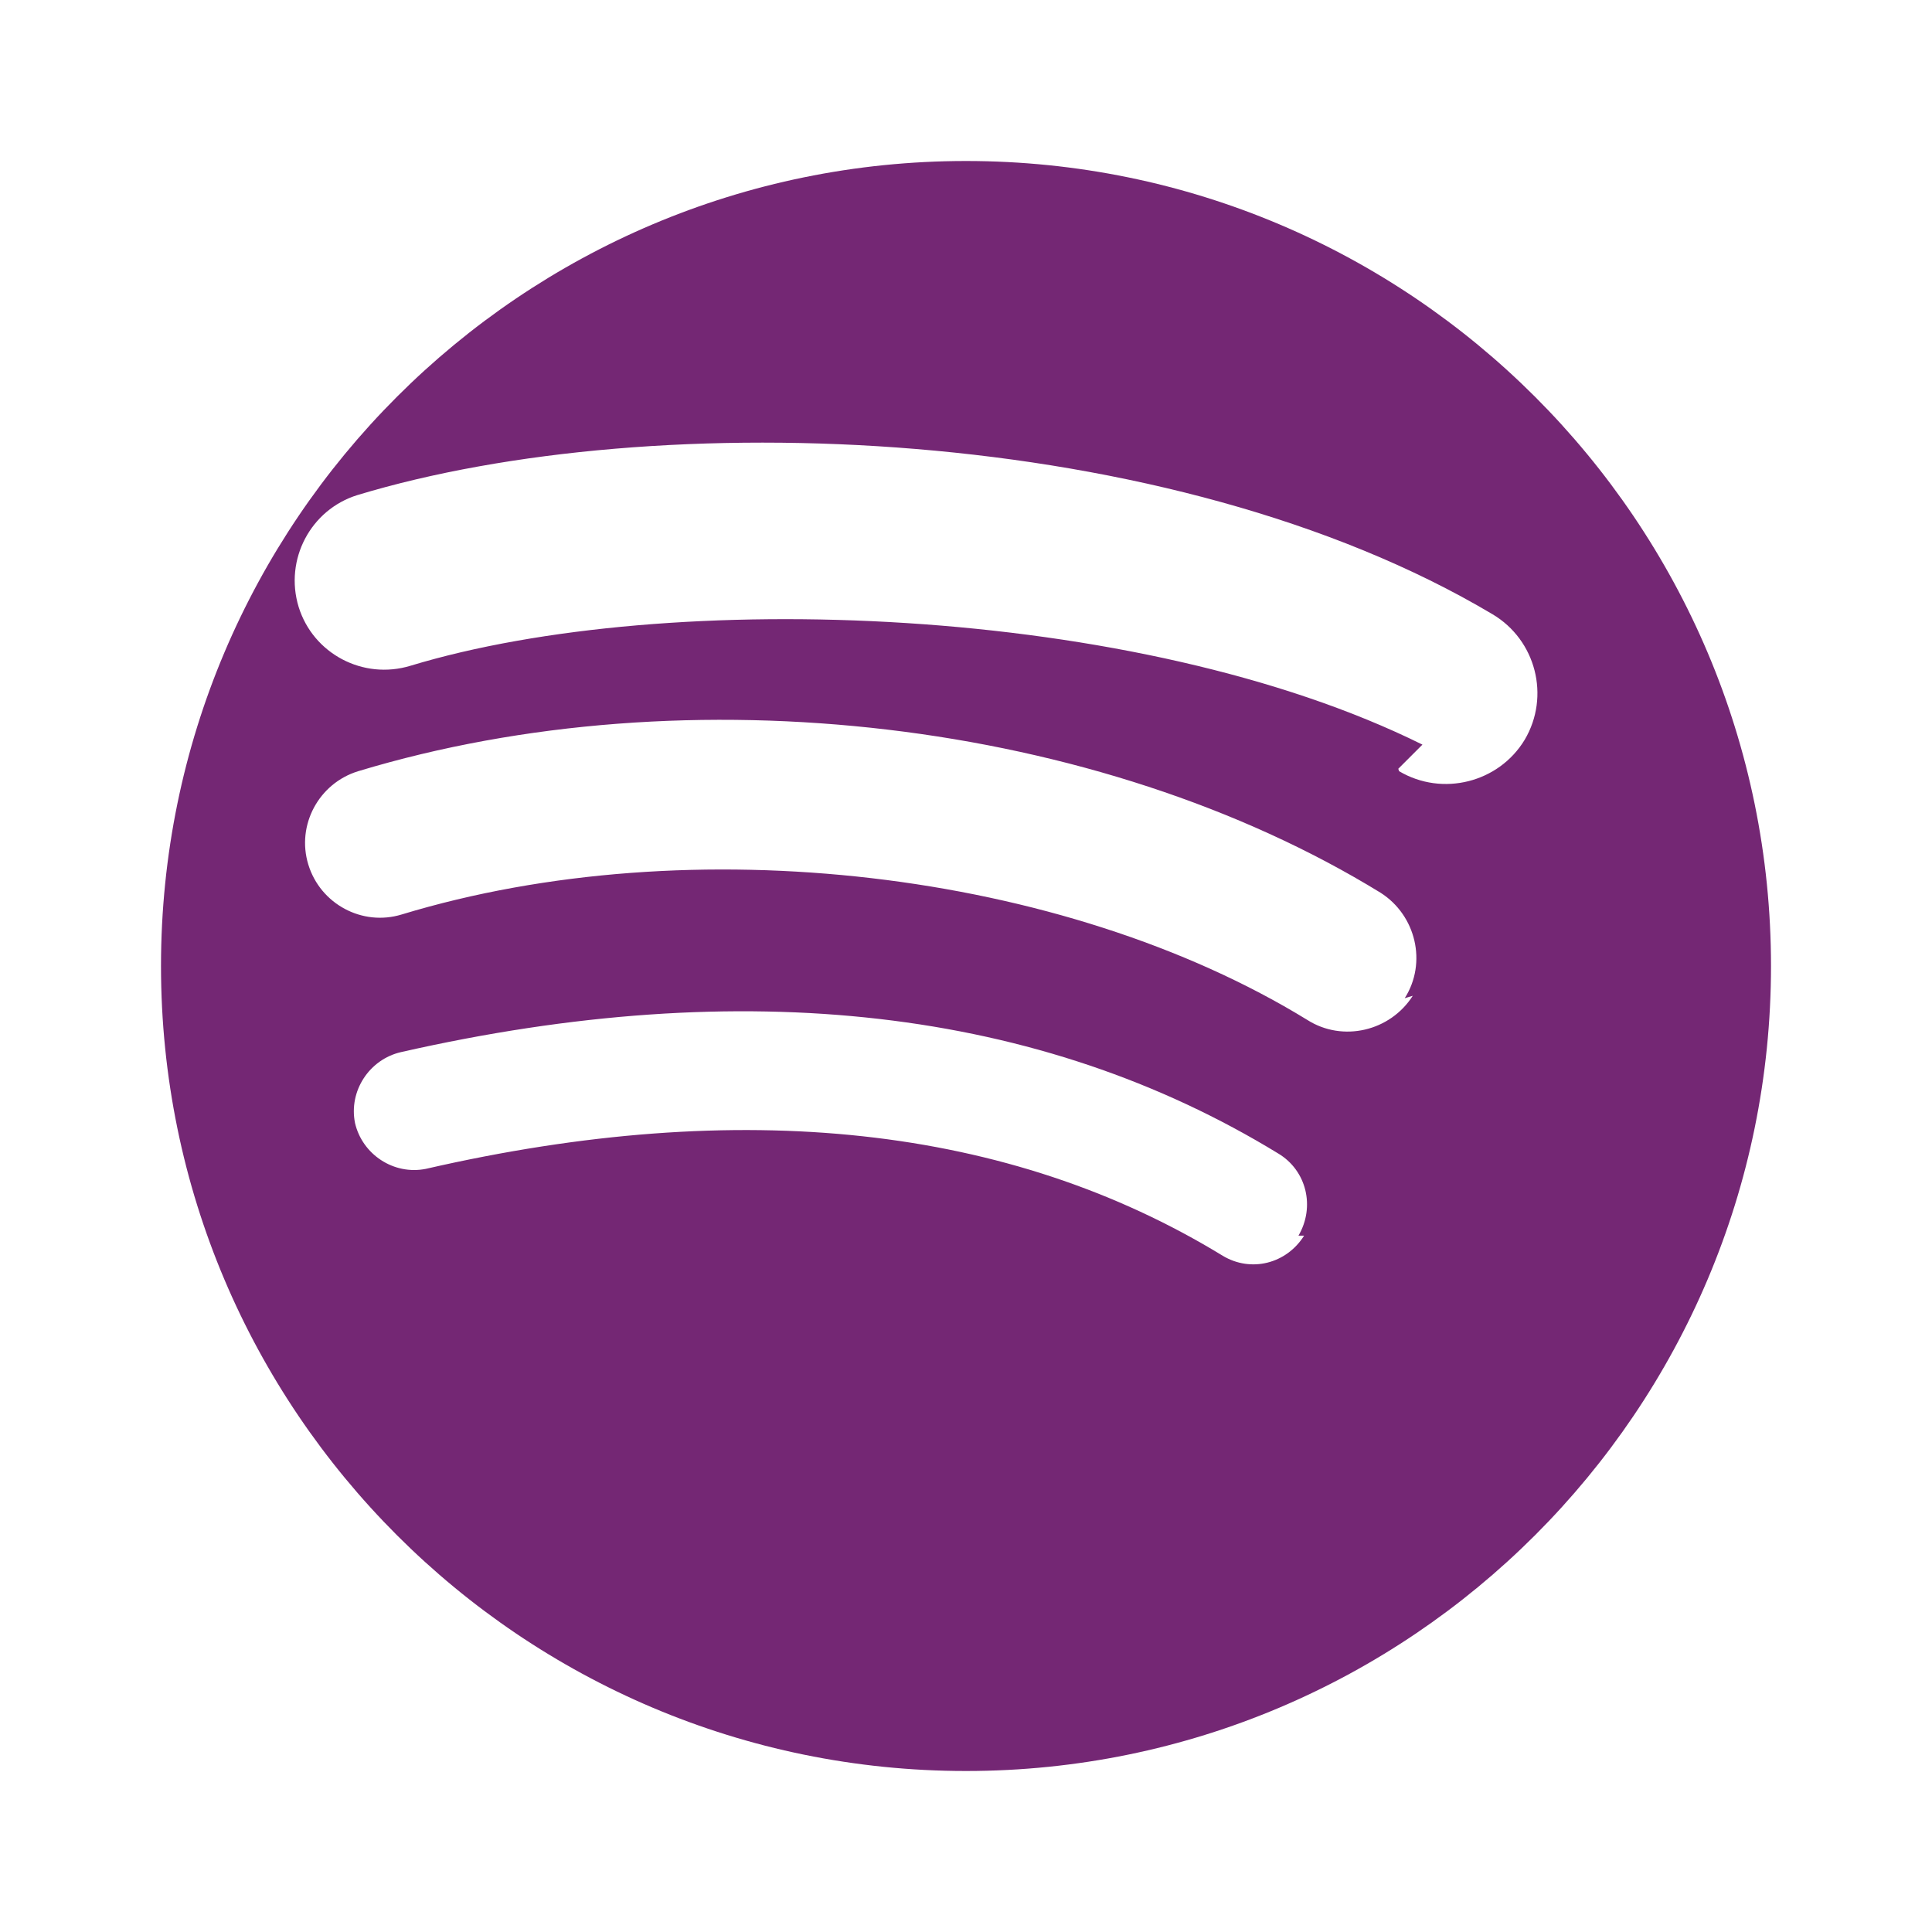
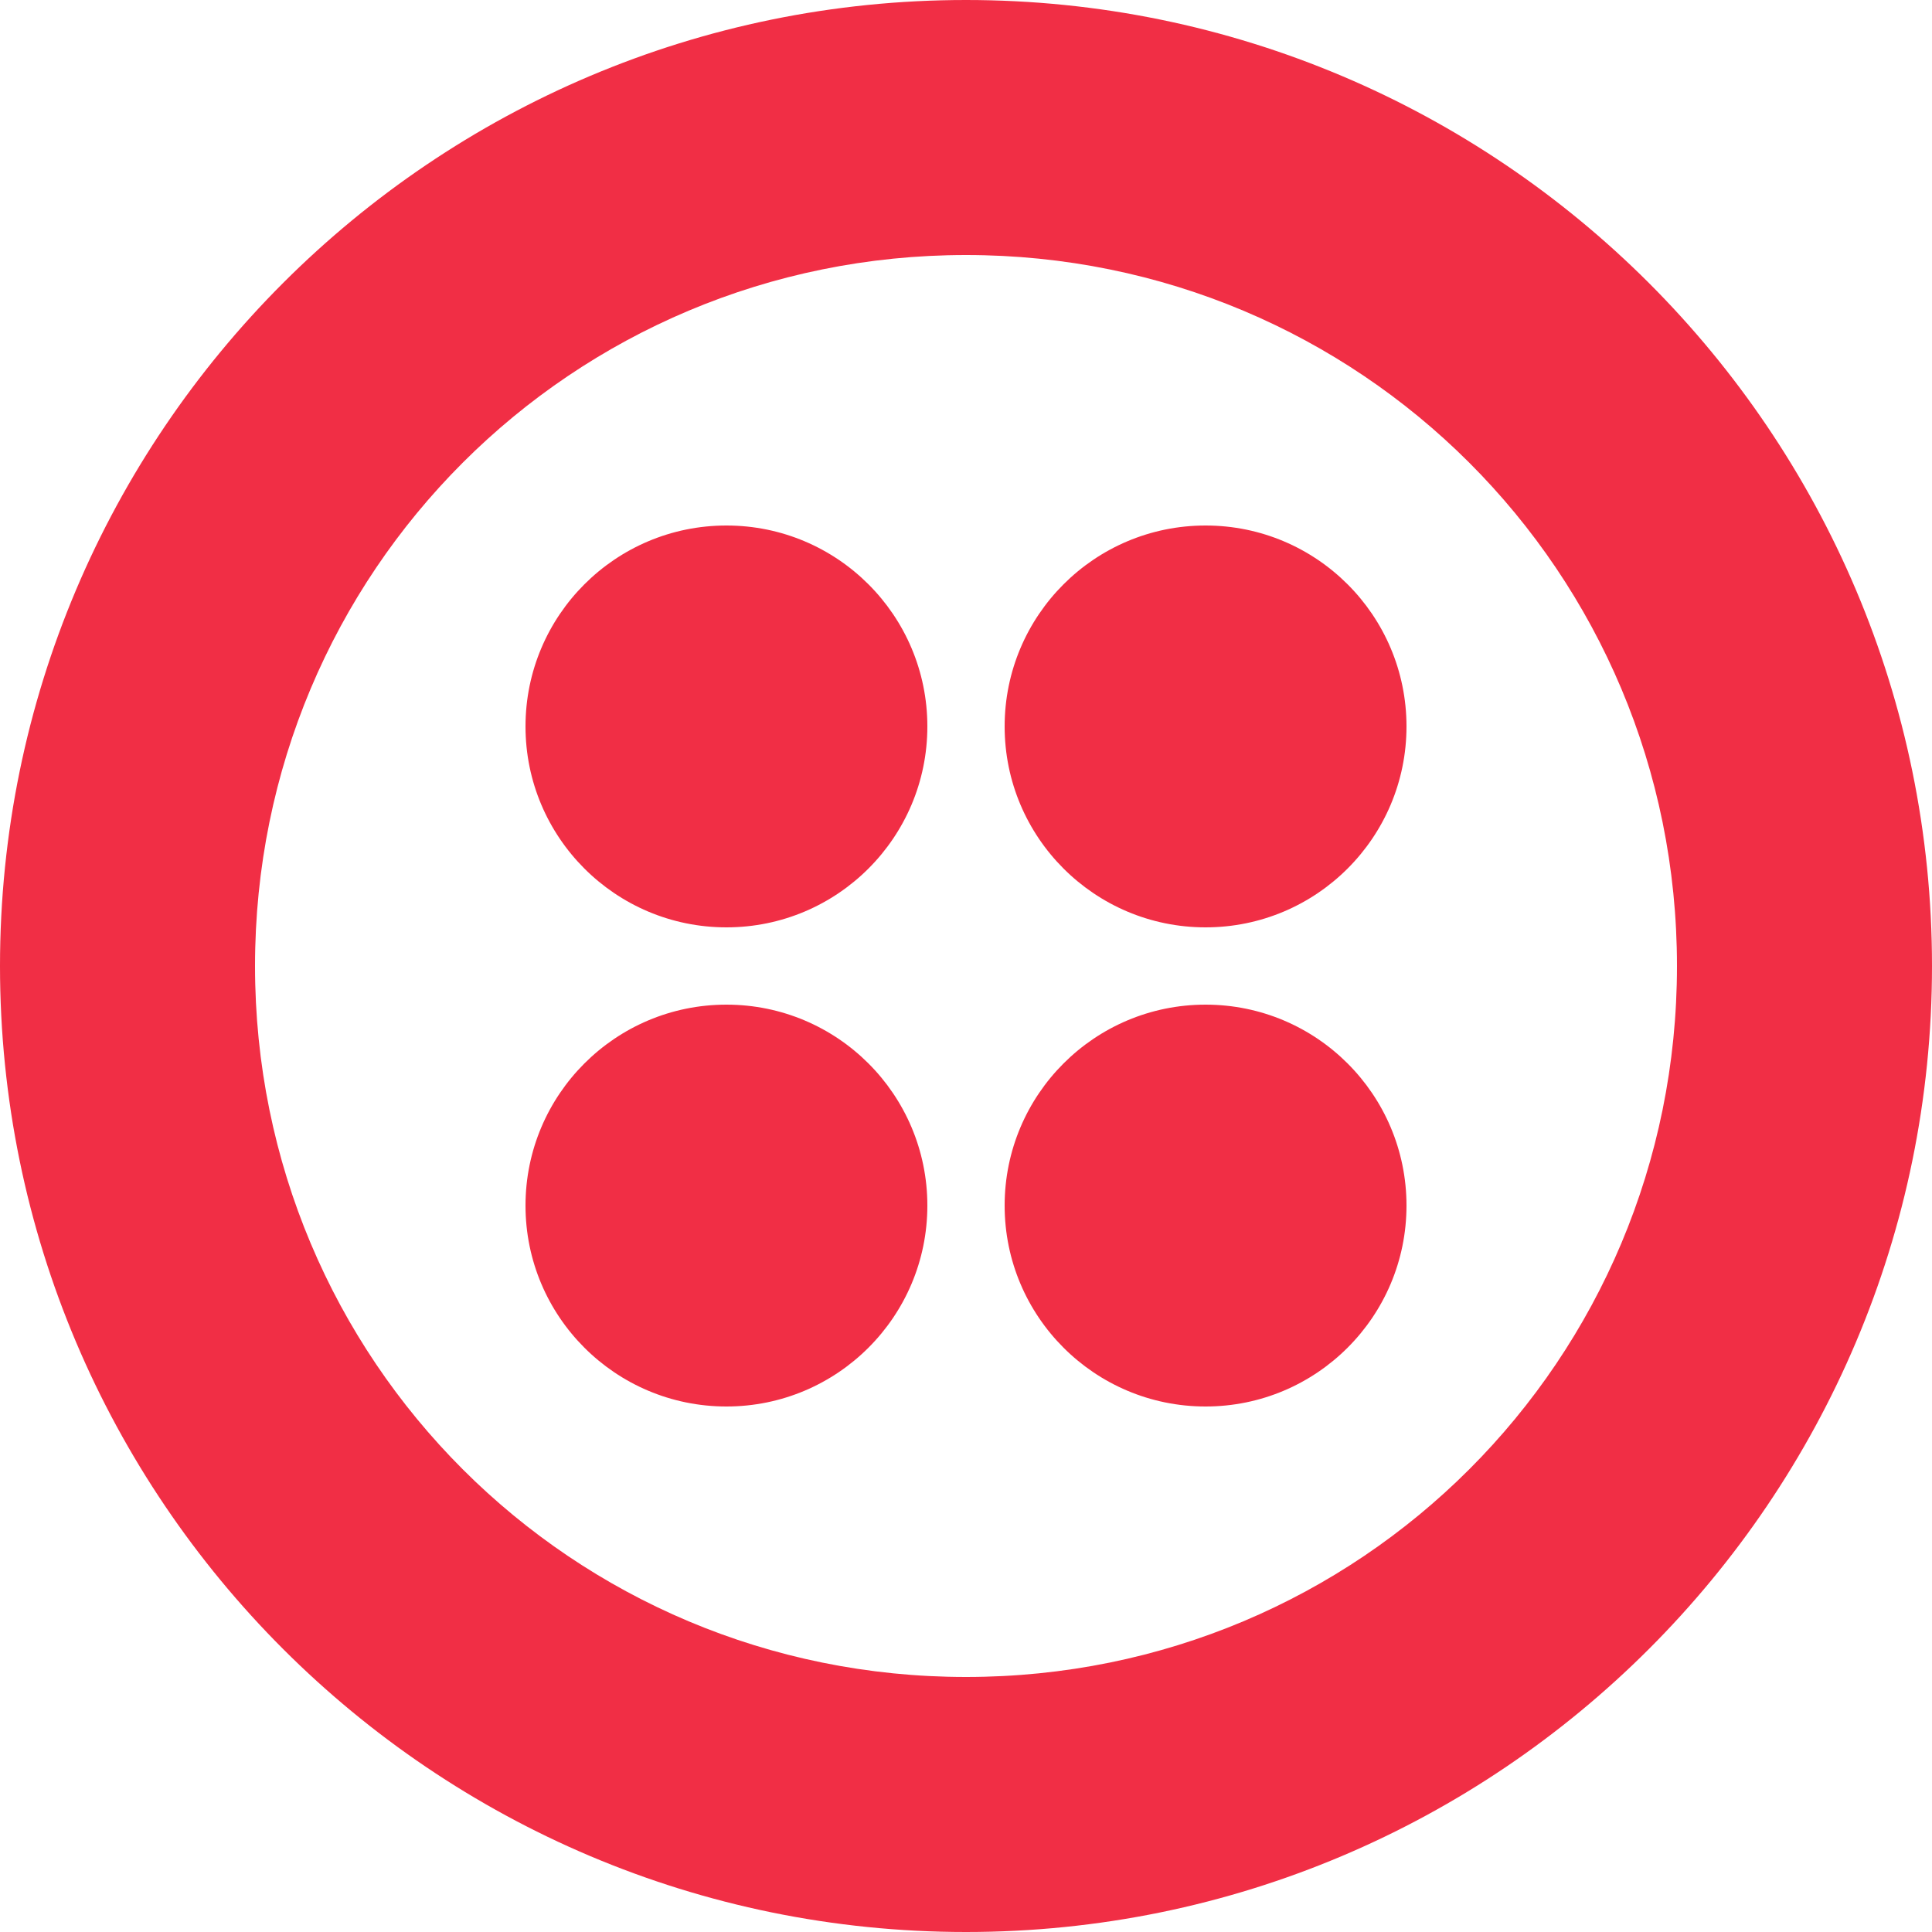
- <svg xmlns="http://www.w3.org/2000/svg" viewBox="0 0 24 24">
-   <path fill="#742774" d="M12 2C6.48 2 2 6.48 2 12s4.48 10 10 10 10-4.48 10-10S17.52 2 12 2zm4.2 13.35c-.22.35-.66.46-1.01.25-2.65-1.62-5.98-1.98-9.9-1.08-.4.08-.79-.18-.88-.57-.08-.4.18-.79.57-.88 4.27-.97 7.94-.55 10.9 1.26.35.21.46.66.25 1.02h.07zm1.35-2.98c-.28.44-.87.58-1.31.3-3.03-1.86-7.66-2.4-11.25-1.31-.49.15-1.01-.13-1.16-.62-.15-.49.13-1.01.62-1.16 4.1-1.24 9.2-.64 12.7 1.51.44.28.58.87.3 1.31l.1-.03zm.12-3.12C14.14 7.5 8.3 7.3 5.1 8.27c-.59.18-1.21-.15-1.39-.73-.18-.59.15-1.21.73-1.39 3.7-1.12 10.1-.9 14.1 1.48.54.32.72 1.02.4 1.56-.32.53-1.02.71-1.56.39l-.01-.03z" />
+ <svg xmlns="http://www.w3.org/2000/svg" width="256px" height="256px" viewBox="0 0 256 256" version="1.1" preserveAspectRatio="xMidYMid">
+   <g>
+     <path d="M128,0 C198.656,0 256,57.344 256,128 C256,198.656 198.656,256 128,256 C57.344,256 0,198.656 0,128 C0,57.344 57.344,0 128,0 Z M128,33.792 C75.776,33.792 33.792,75.776 33.792,128 C33.792,180.224 75.776,222.208 128,222.208 C180.224,222.208 222.208,180.224 222.208,128 C222.208,75.776 180.224,33.792 128,33.792 Z M159.744,133.12 C174.448,133.12 186.368,145.04 186.368,159.744 C186.368,174.448 174.448,186.368 159.744,186.368 C145.04,186.368 133.12,174.448 133.12,159.744 C133.12,145.04 145.04,133.12 159.744,133.12 Z M96.256,133.12 C110.96,133.12 122.88,145.04 122.88,159.744 C122.88,174.448 110.96,186.368 96.256,186.368 C81.552,186.368 69.632,174.448 69.632,159.744 C69.632,145.04 81.552,133.12 96.256,133.12 Z M159.744,69.632 C174.448,69.632 186.368,81.552 186.368,96.256 C186.368,110.96 174.448,122.88 159.744,122.88 C145.04,122.88 133.12,110.96 133.12,96.256 C133.12,81.552 145.04,69.632 159.744,69.632 Z M96.256,69.632 C110.96,69.632 122.88,81.552 122.88,96.256 C122.88,110.96 110.96,122.88 96.256,122.88 C81.552,122.88 69.632,110.96 69.632,96.256 C69.632,81.552 81.552,69.632 96.256,69.632 Z" fill="#F12E45" />
+   </g>
</svg>
